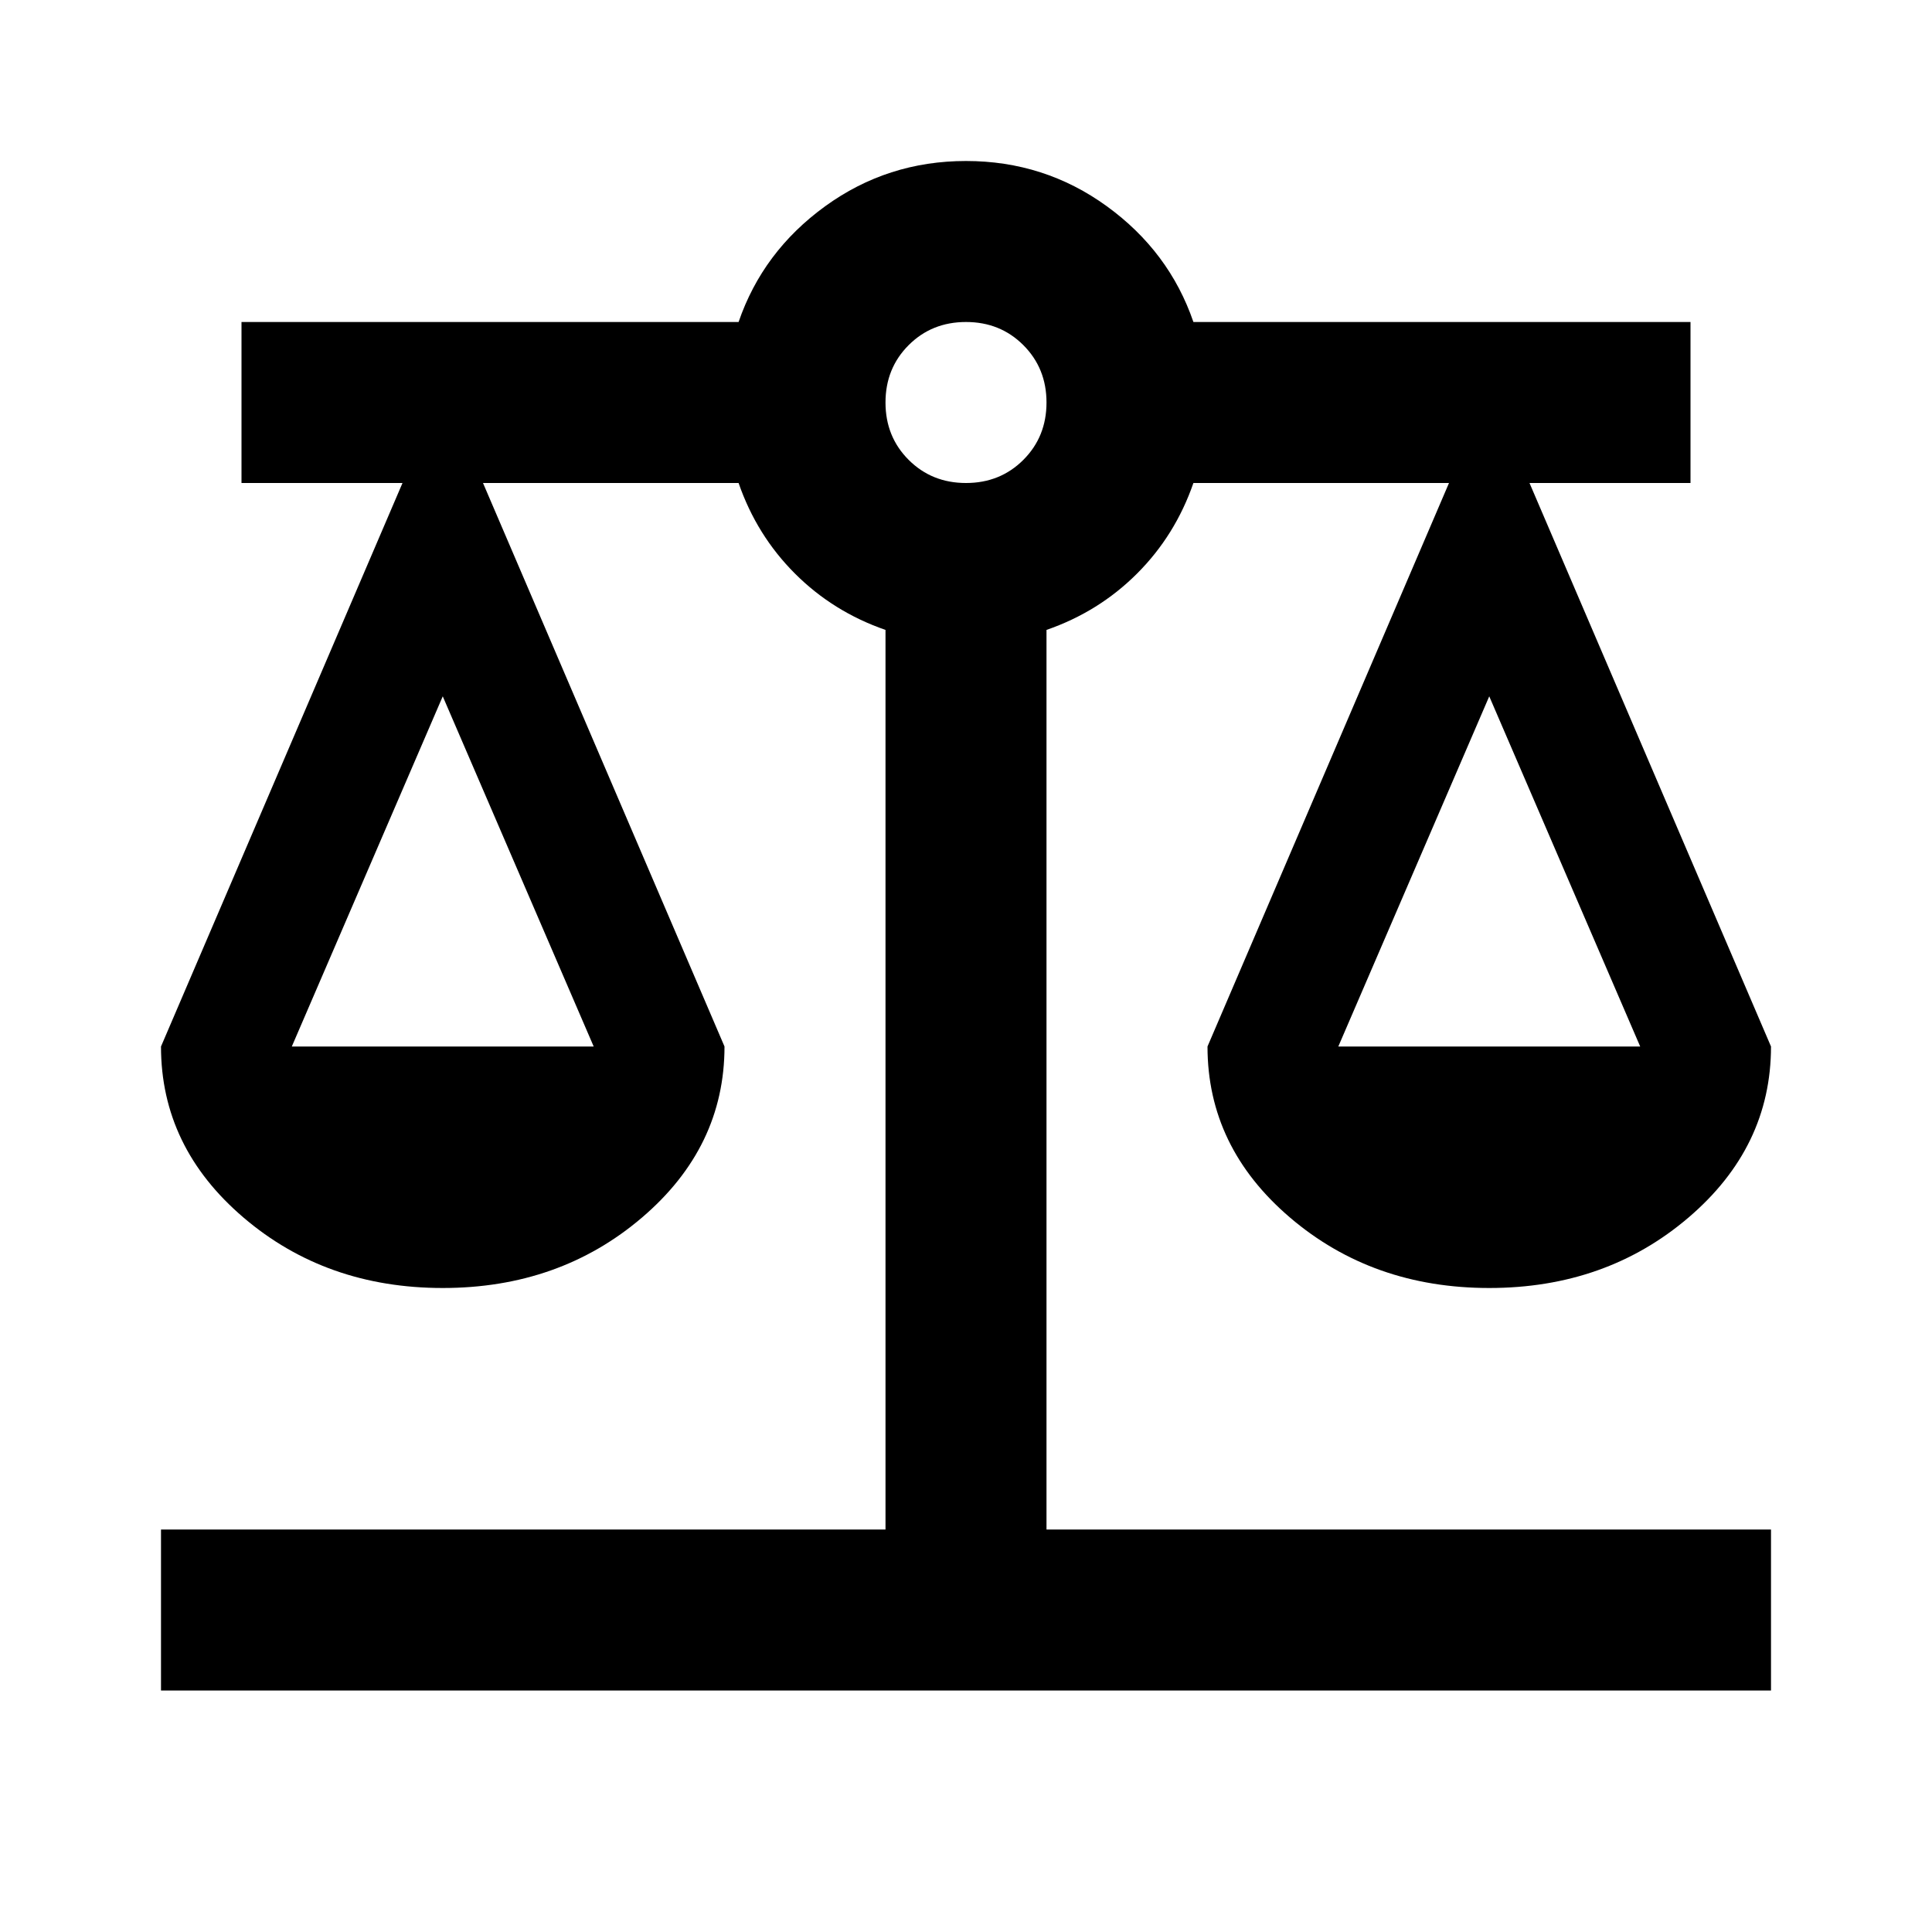
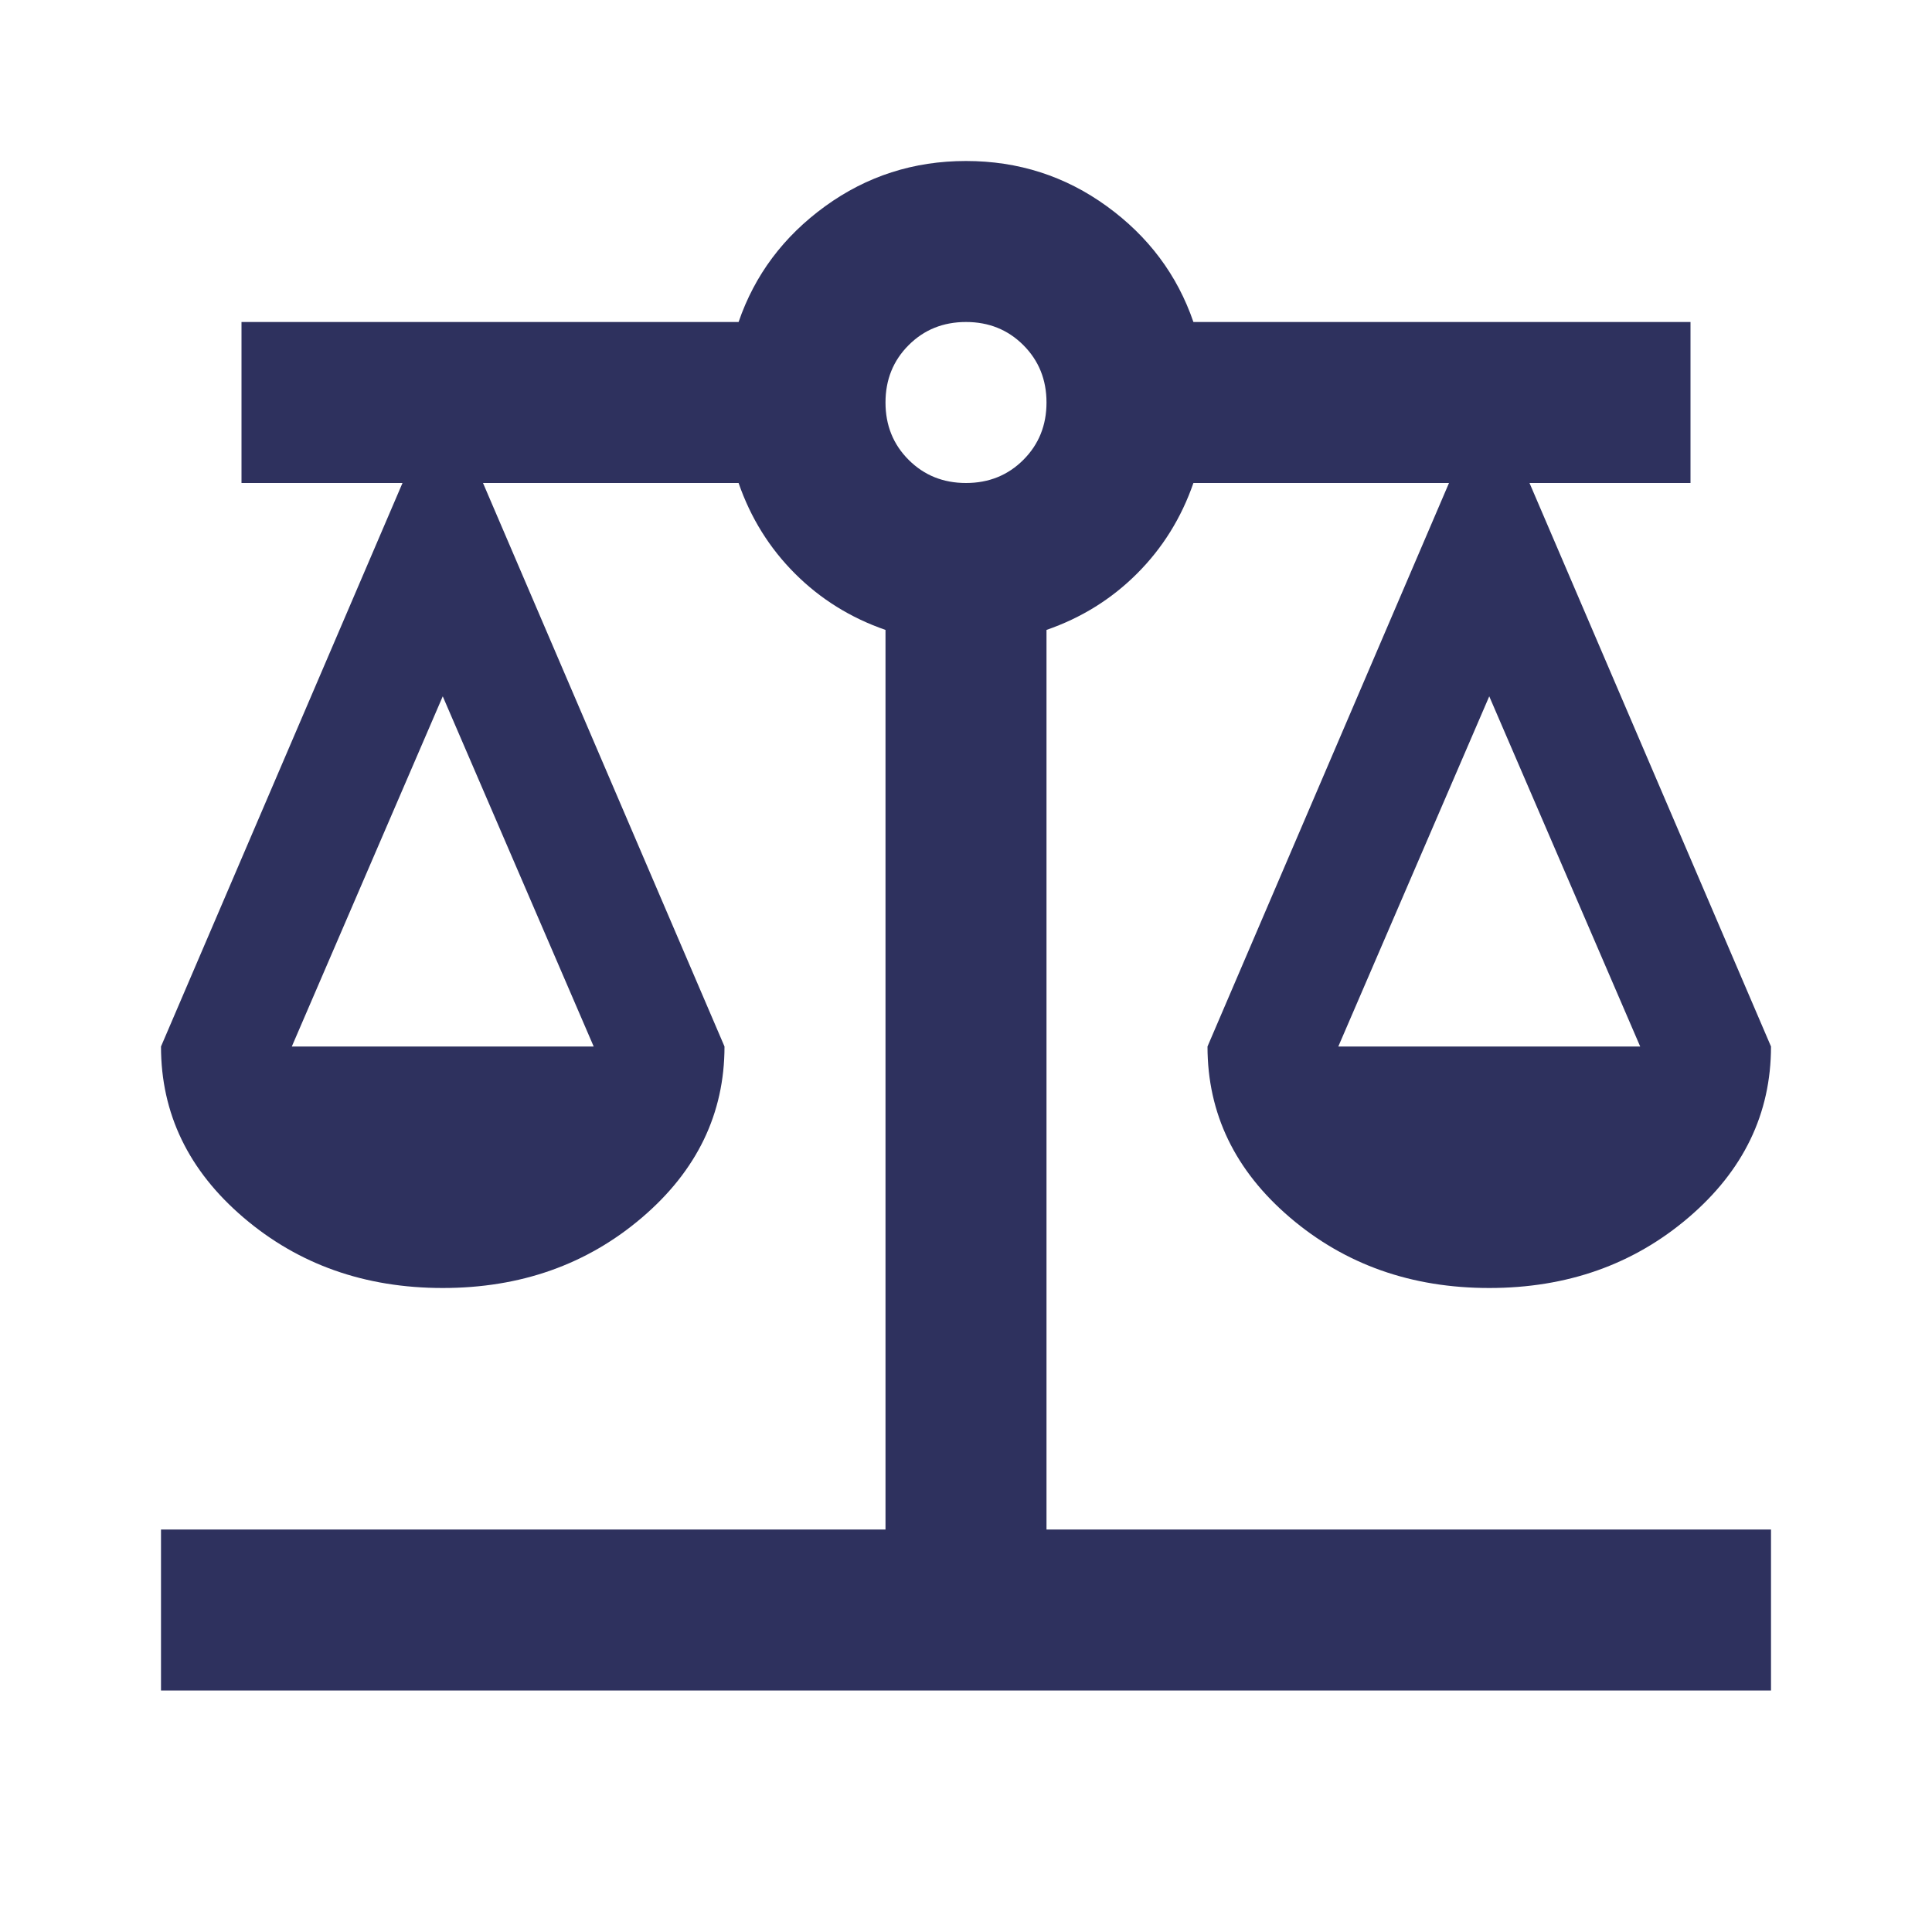
- <svg xmlns="http://www.w3.org/2000/svg" height="24px" viewBox="0 -960 960 960" width="24px">
+ <svg xmlns="http://www.w3.org/2000/svg" height="24px" viewBox="0 -960 960 960" width="24px" fill="#2E315E">
  <path d="M80-120v-80h360v-447q-26-9-45-28t-28-45H240l120 280q0 50-41 85t-99 35q-58 0-99-35t-41-85l120-280h-80v-80h247q12-35 43-57.5t70-22.5q39 0 70 22.5t43 57.5h247v80h-80l120 280q0 50-41 85t-99 35q-58 0-99-35t-41-85l120-280H593q-9 26-28 45t-45 28v447h360v80H80Zm585-320h150l-75-174-75 174Zm-520 0h150l-75-174-75 174Zm335-280q17 0 28.5-11.5T520-760q0-17-11.5-28.5T480-800q-17 0-28.5 11.5T440-760q0 17 11.5 28.5T480-720Z" />
</svg>
